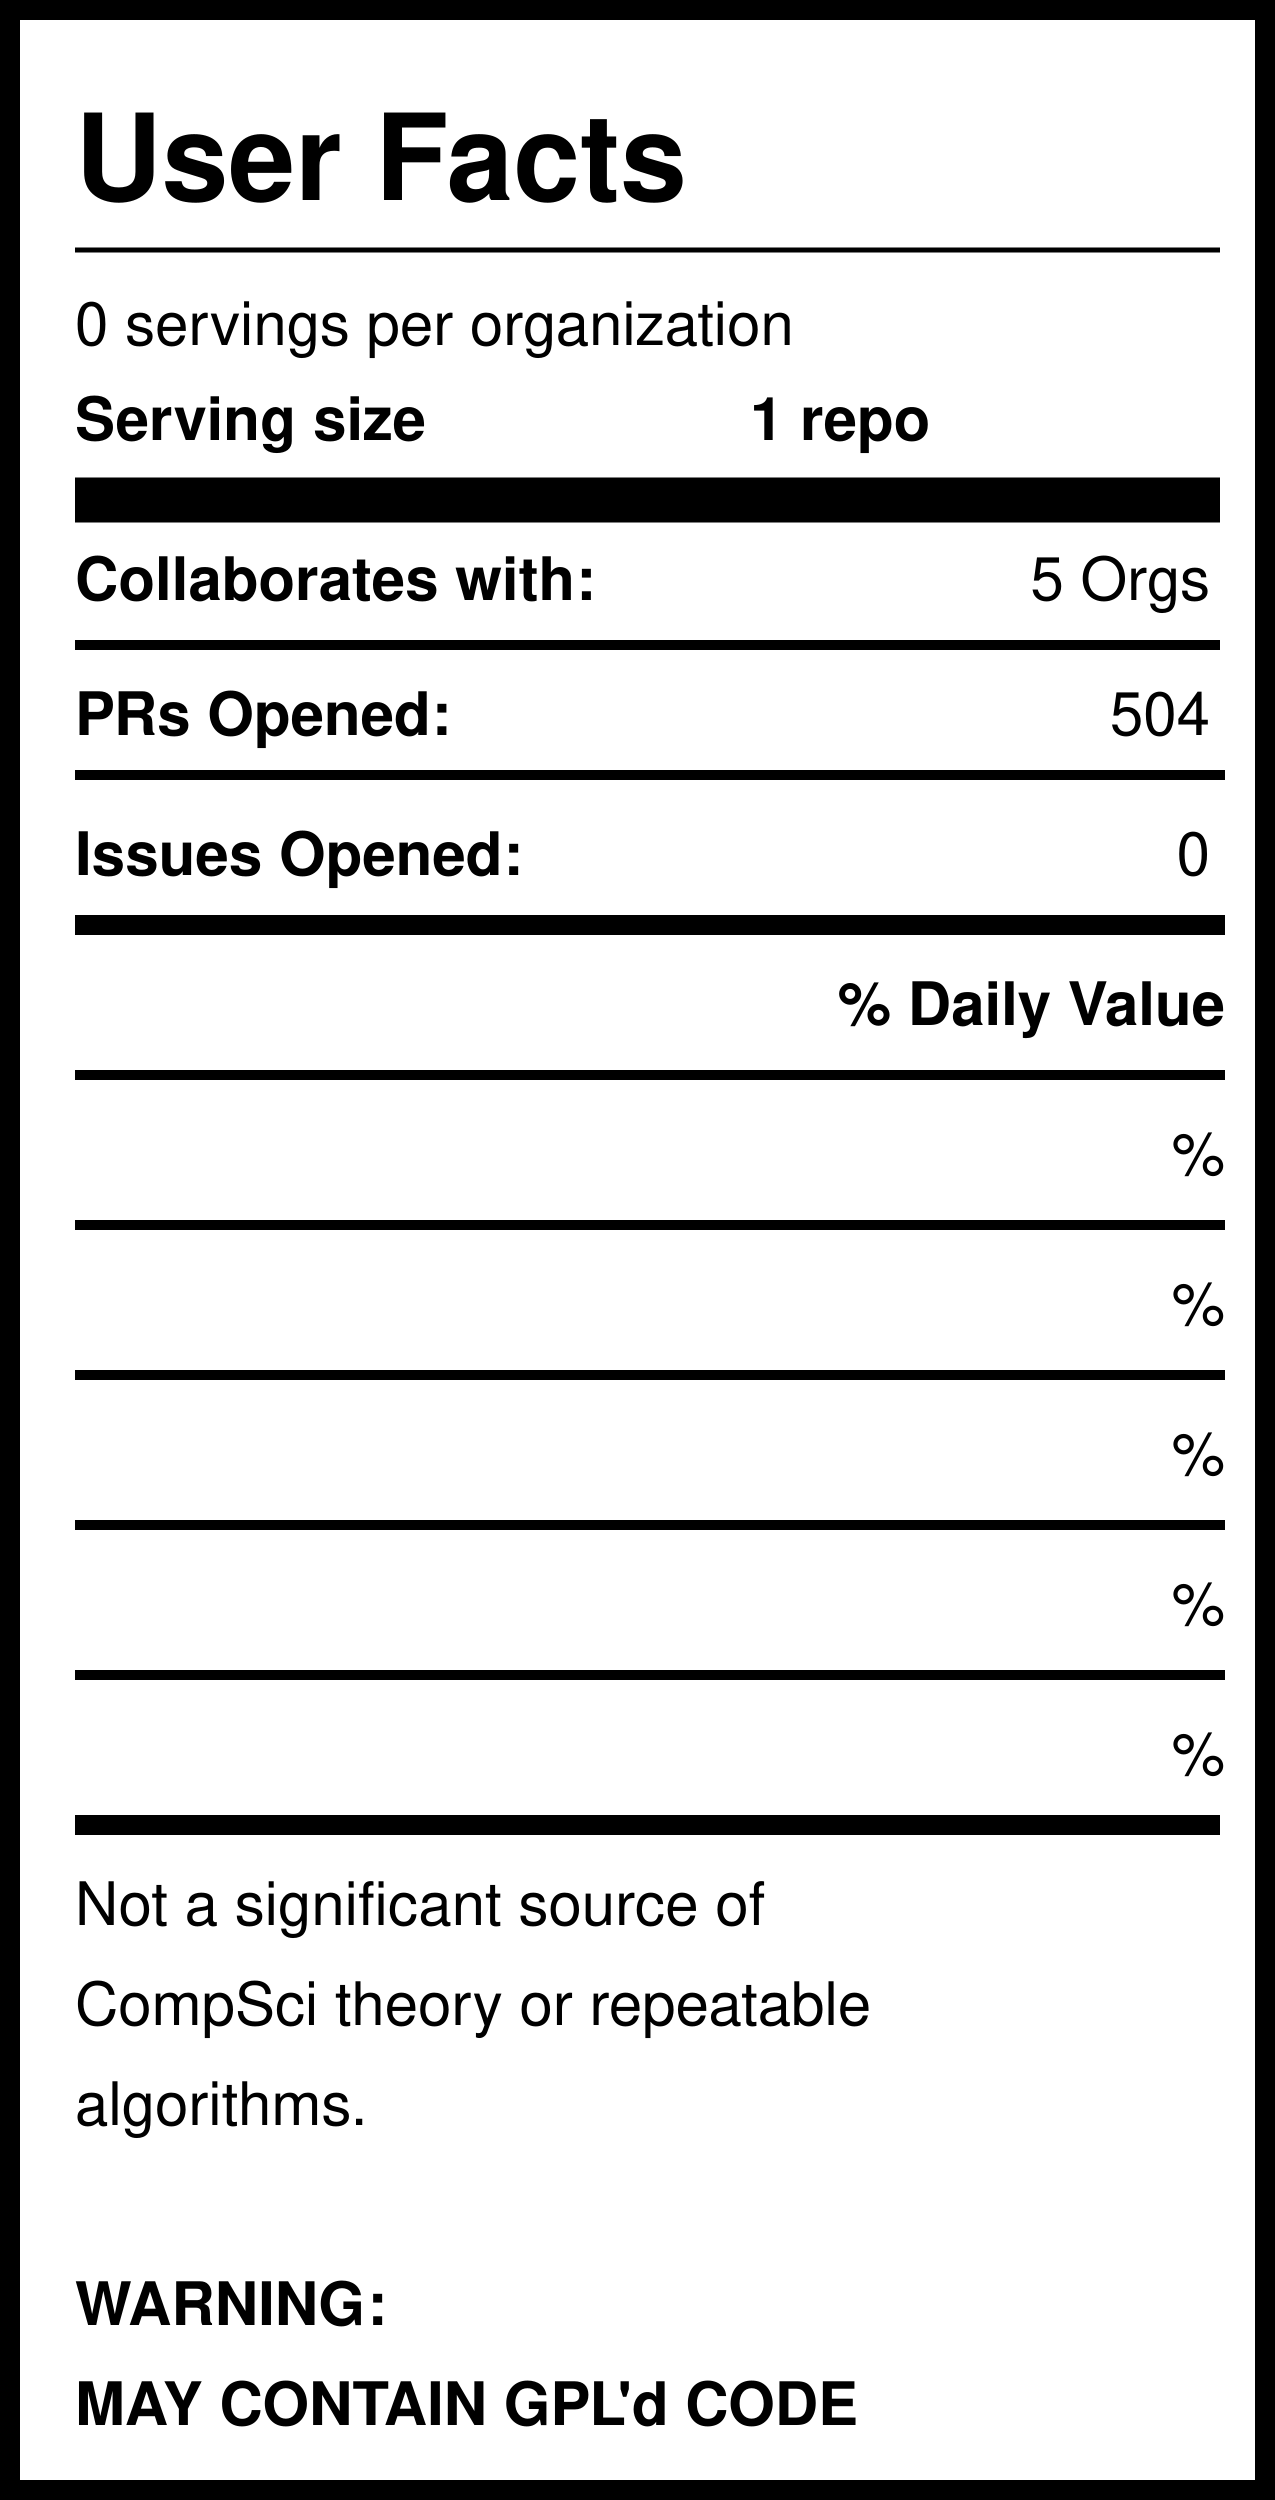
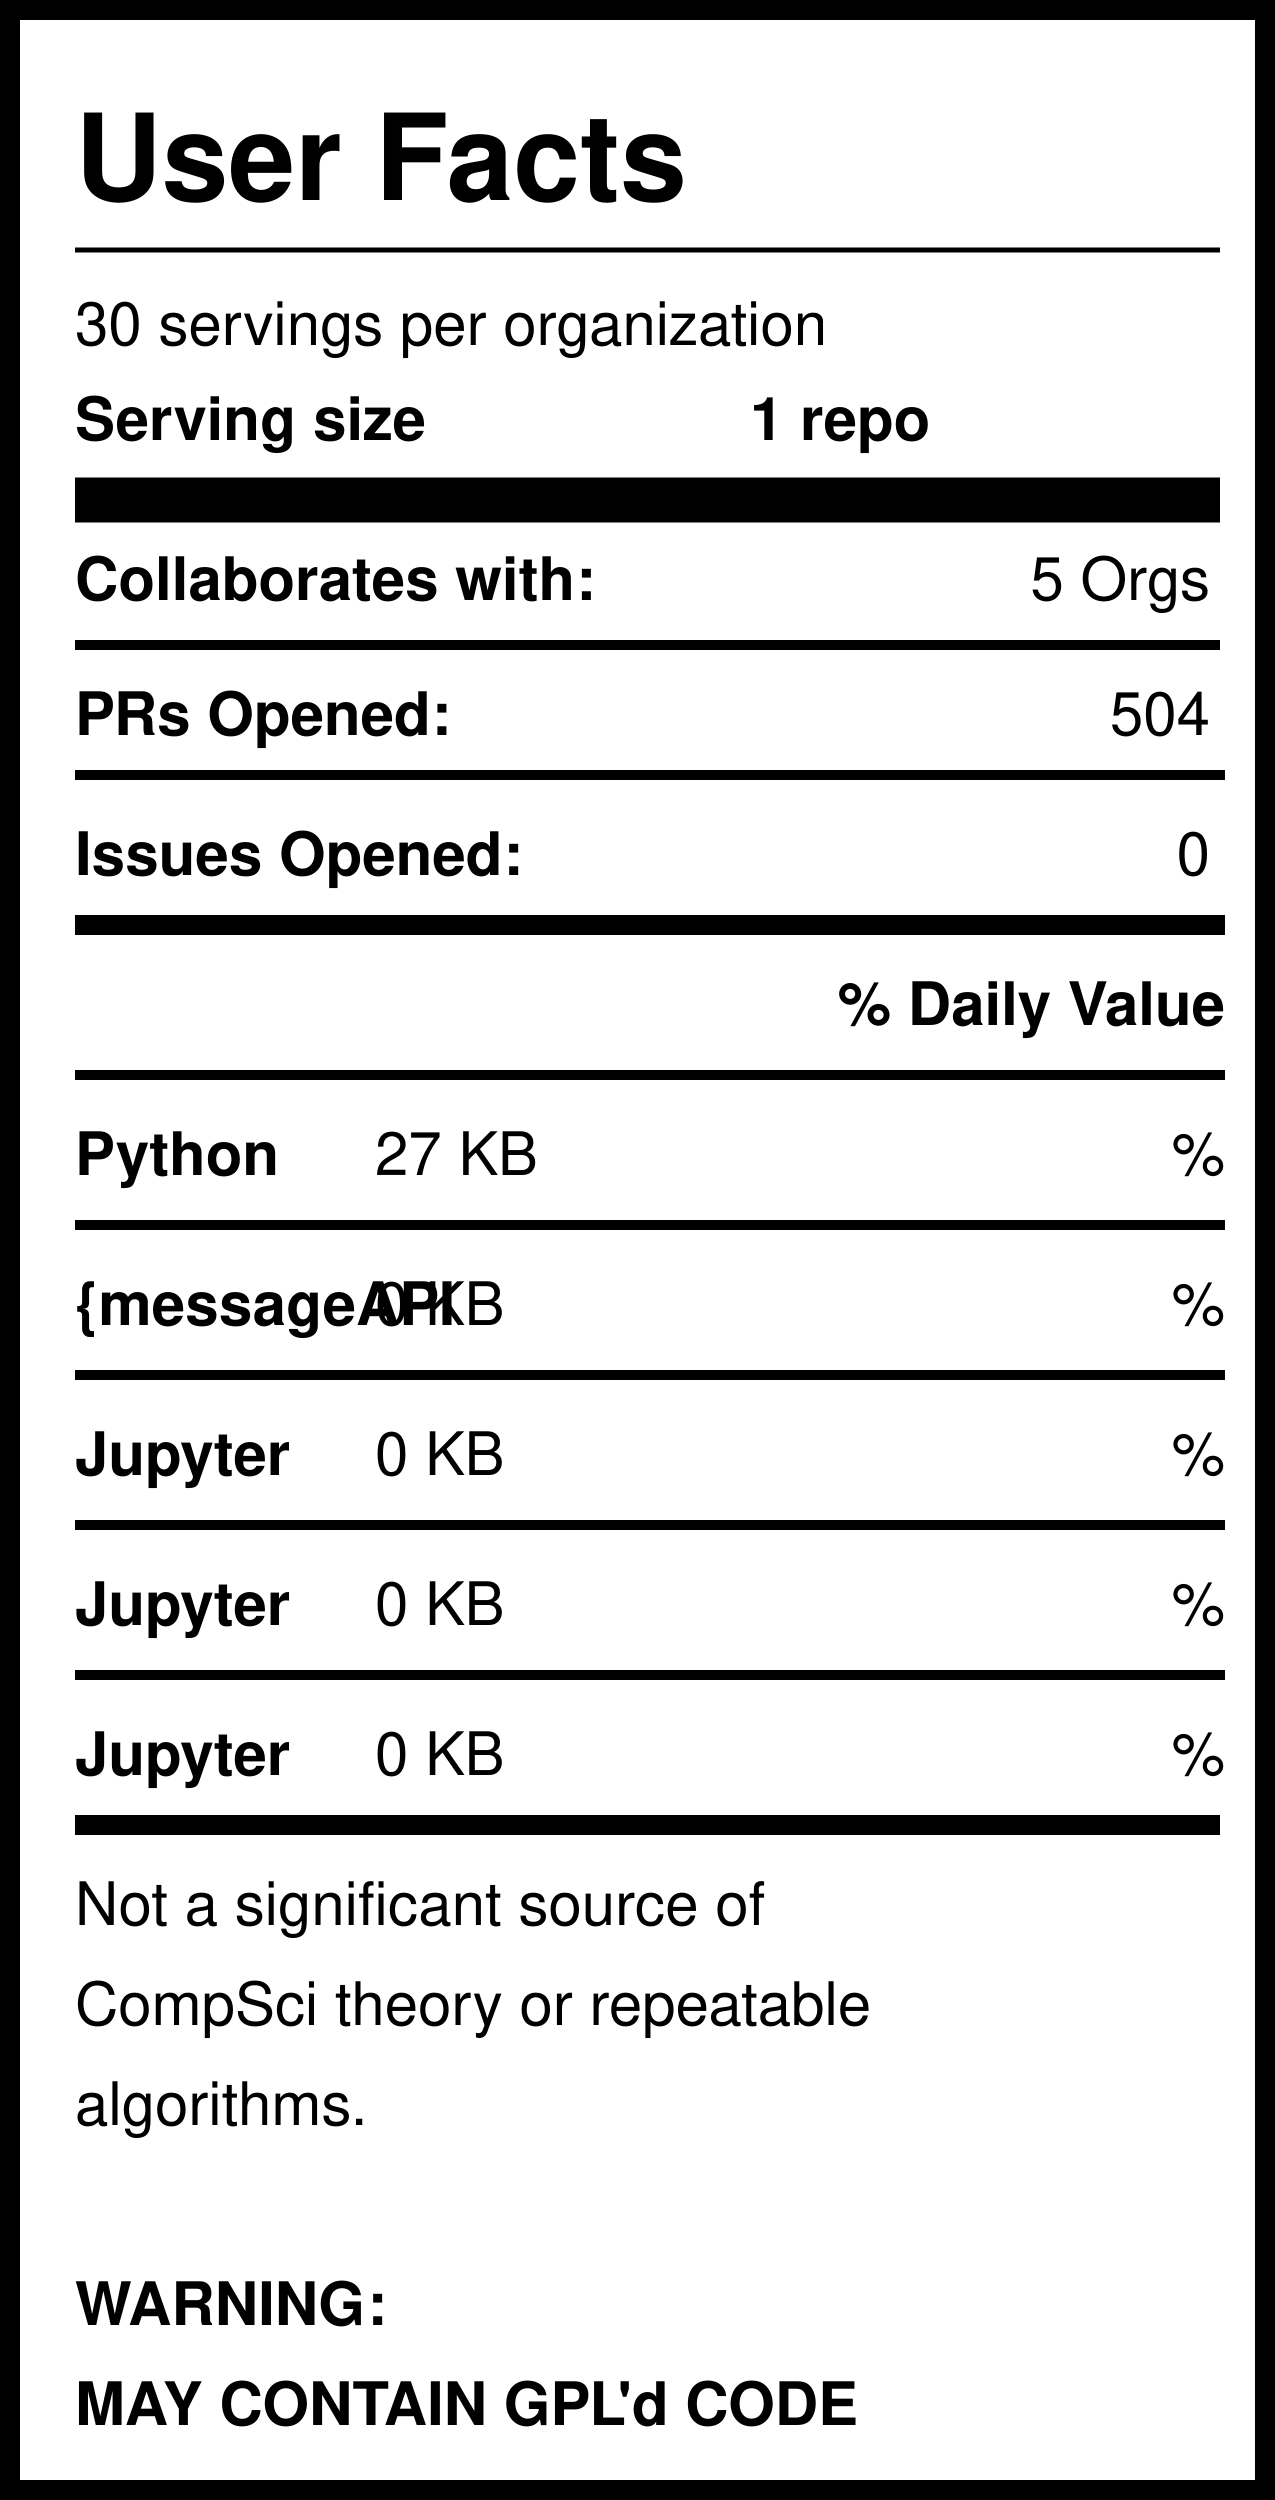
<svg xmlns="http://www.w3.org/2000/svg" version="1.1" width="255" height="500" style="background: white">
  <svg width="255" height="500">
    <rect width="255" height="500" style="fill:rgb(255,255,255);stroke-width:8;stroke:rgb(0,0,0)" />
    <text x="15" y="40" font-family="Helvetica" font-weight="bold" font-size="2em">User Facts</text>
    <line x1="15" y1="50" x2="244" y2="50" style="stroke:rgb(0,0,0);stroke-width:1" />
-     <text x="15" y="69" font-family="Helvetica" lengthAdjust="spacingAndGlyphs">0 servings per organization</text>
+     <text x="15" y="69" font-family="Helvetica" lengthAdjust="spacingAndGlyphs">30 servings per organization</text>
    <text x="15" y="88" font-family="Helvetica" font-weight="bold" lengthAdjust="spacingAndGlyphs">Serving size</text>
    <text x="150" y="88" font-family="Helvetica" font-weight="bold" lengthAdjust="spacingAndGlyphs">1 repo</text>
    <line x1="15" y1="100" x2="244" y2="100" style="stroke:rgb(0,0,0);stroke-width:9" />
    <text x="15" y="120" font-family="Helvetica" font-weight="bold" lengthAdjust="spacingAndGlyphs">Collaborates with:</text>
    <text x="242" y="120" font-family="Helvetica" text-anchor="end" lengthAdjust="spacingAndGlyphs">5 Orgs</text>
    <line x1="15" y1="129" x2="244" y2="129" style="stroke:rgb(0,0,0);stroke-width:2" />
    <text x="15" y="147" font-family="Helvetica" font-weight="bold" lengthAdjust="spacingAndGlyphs">PRs Opened:</text>
    <text x="242" y="147" font-family="Helvetica" text-anchor="end" lengthAdjust="spacingAndGlyphs">504</text>
    <text x="15" y="175" font-family="Helvetica" font-weight="bold" lengthAdjust="spacingAndGlyphs">Issues Opened:</text>
    <text x="242" y="175" font-family="Helvetica" lengthAdjust="spacingAndGlyphs" text-anchor="end">0</text>
    <line x1="15" y1="185" x2="245" y2="185" style="stroke:rgb(0,0,0);stroke-width:4" />
    <line x1="15" y1="155" x2="245" y2="155" style="stroke:rgb(0,0,0);stroke-width:2" />
    <text x="245" y="205" font-family="Helvetica" font-weight="bold" text-anchor="end" lengthAdjust="spacingAndGlyphs">% Daily Value</text>
    <line x1="15" y1="215" x2="245" y2="215" style="stroke:rgb(0,0,0);stroke-width:2" />
-     <text x="15" y="235" font-family="Helvetica" font-weight="bold" lengthAdjust="spacingAndGlyphs" />
-     <text x="75" y="235" font-family="Helvetica" lengthAdjust="spacingAndGlyphs" />
+     <text x="15" y="235" font-family="Helvetica" font-weight="bold" lengthAdjust="spacingAndGlyphs">Python</text>
+     <text x="75" y="235" font-family="Helvetica" lengthAdjust="spacingAndGlyphs">27 KB</text>
    <text x="245" y="235" font-family="Helvetica" lengthAdjust="spacingAndGlyphs" text-anchor="end">%</text>
    <line x1="15" y1="245" x2="245" y2="245" style="stroke:rgb(0,0,0);stroke-width:2" />
-     <text x="15" y="265" font-family="Helvetica" font-weight="bold" lengthAdjust="spacingAndGlyphs" />
-     <text x="75" y="265" font-family="Helvetica" lengthAdjust="spacingAndGlyphs" />
+     <text x="15" y="265" font-family="Helvetica" font-weight="bold" lengthAdjust="spacingAndGlyphs">{messageAPI</text>
+     <text x="75" y="265" font-family="Helvetica" lengthAdjust="spacingAndGlyphs">0 KB</text>
    <text x="245" y="265" font-family="Helvetica" lengthAdjust="spacingAndGlyphs" text-anchor="end">%</text>
    <line x1="15" y1="275" x2="245" y2="275" style="stroke:rgb(0,0,0);stroke-width:2" />
-     <text x="15" y="295" font-family="Helvetica" font-weight="bold" lengthAdjust="spacingAndGlyphs" />
-     <text x="75" y="295" font-family="Helvetica" lengthAdjust="spacingAndGlyphs" />
+     <text x="15" y="295" font-family="Helvetica" font-weight="bold" lengthAdjust="spacingAndGlyphs">Jupyter</text>
+     <text x="75" y="295" font-family="Helvetica" lengthAdjust="spacingAndGlyphs">0 KB</text>
    <text x="245" y="295" font-family="Helvetica" lengthAdjust="spacingAndGlyphs" text-anchor="end">%</text>
    <line x1="15" y1="305" x2="245" y2="305" style="stroke:rgb(0,0,0);stroke-width:2" />
-     <text x="15" y="325" font-family="Helvetica" font-weight="bold" lengthAdjust="spacingAndGlyphs" />
-     <text x="75" y="325" font-family="Helvetica" lengthAdjust="spacingAndGlyphs" />
+     <text x="15" y="325" font-family="Helvetica" font-weight="bold" lengthAdjust="spacingAndGlyphs">Jupyter</text>
+     <text x="75" y="325" font-family="Helvetica" lengthAdjust="spacingAndGlyphs">0 KB</text>
    <text x="245" y="325" font-family="Helvetica" lengthAdjust="spacingAndGlyphs" text-anchor="end">%</text>
    <line x1="15" y1="335" x2="245" y2="335" style="stroke:rgb(0,0,0);stroke-width:2" />
-     <text x="15" y="355" font-family="Helvetica" font-weight="bold" lengthAdjust="spacingAndGlyphs" />
-     <text x="75" y="355" font-family="Helvetica" lengthAdjust="spacingAndGlyphs" />
+     <text x="15" y="355" font-family="Helvetica" font-weight="bold" lengthAdjust="spacingAndGlyphs">Jupyter</text>
+     <text x="75" y="355" font-family="Helvetica" lengthAdjust="spacingAndGlyphs">0 KB</text>
    <text x="245" y="355" font-family="Helvetica" lengthAdjust="spacingAndGlyphs" text-anchor="end">%</text>
    <line x1="15" y1="365" x2="244" y2="365" style="stroke:rgb(0,0,0);stroke-width:4" />
    <text id="Warning1" x="15" y="385" font-family="Helvetica" lengthAdjust="spacingAndGlyphs">Not a significant source of </text>
    <text id="Warning2" x="15" y="405" font-family="Helvetica" lengthAdjust="spacingAndGlyphs">CompSci theory or repeatable</text>
    <text id="Warning3" x="15" y="425" font-family="Helvetica" lengthAdjust="spacingAndGlyphs">algorithms. </text>
    <text id="GPL1" x="15" y="465" font-family="Helvetica" font-weight="bold" lengthAdjust="spacingAndGlyphs">WARNING:</text>
    <text id="GPL2" x="15" y="485" font-family="Helvetica" font-weight="bold" lengthAdjust="spacingAndGlyphs">MAY CONTAIN GPL'd CODE</text>
  </svg>
</svg>
